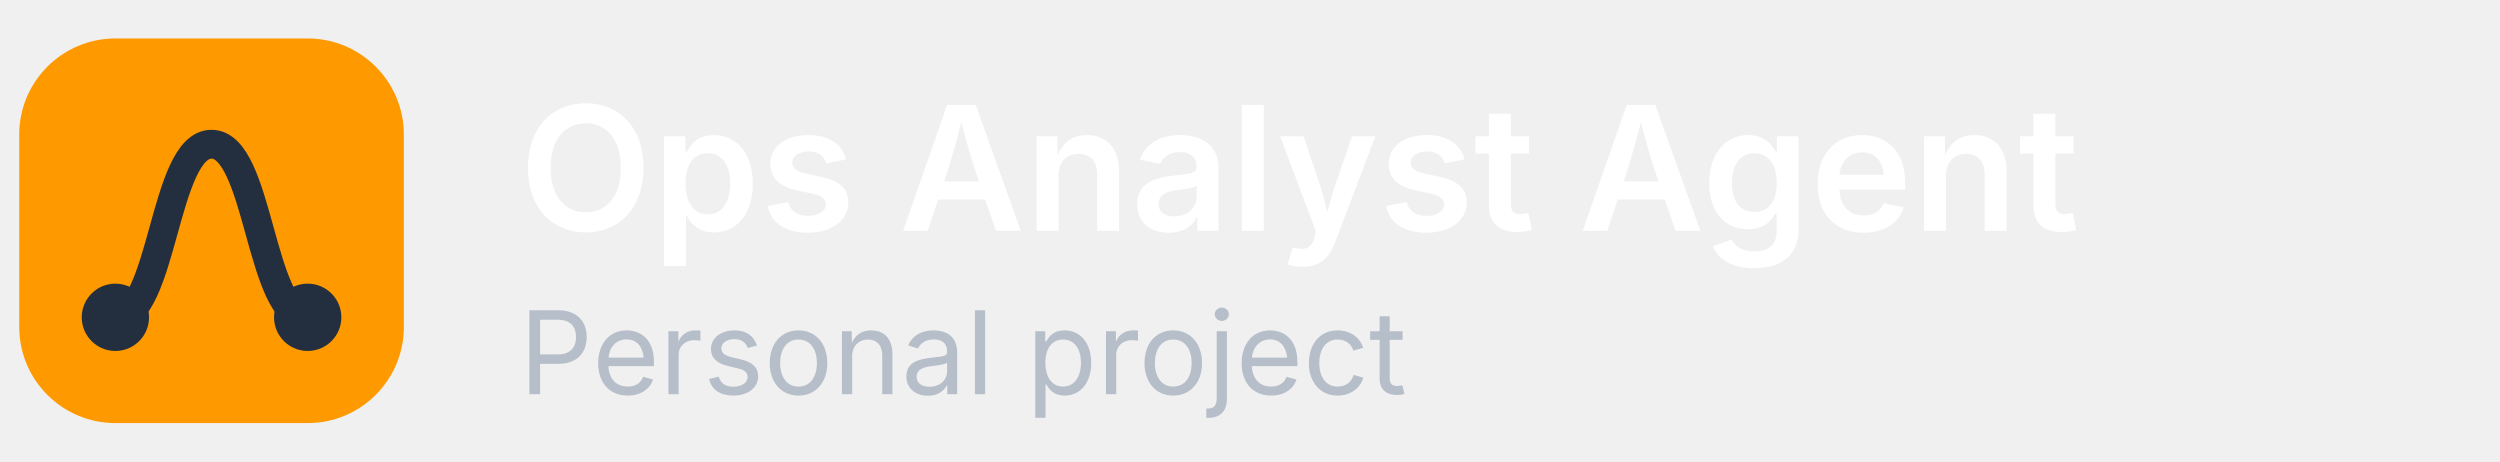
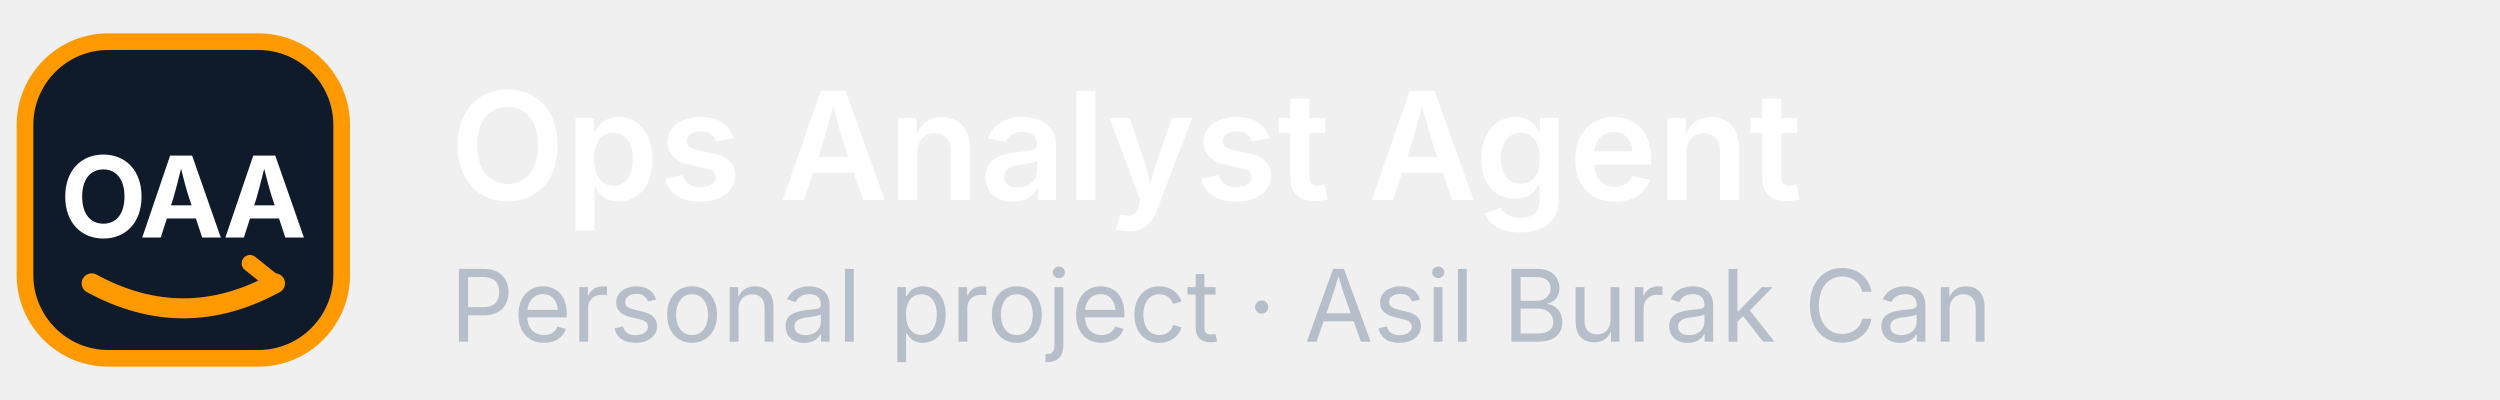
- <svg xmlns="http://www.w3.org/2000/svg" width="260" height="48" viewBox="0 0 260 48">
-   <rect x="2" y="4" width="40" height="40" rx="10" fill="#FF9900" />
-   <path d="M12 33 C17 33 17 15 22 15 S27 33 32 33" fill="none" stroke="#232F3E" stroke-width="3" stroke-linecap="round" />
-   <circle cx="12" cy="33" r="3.5" fill="#232F3E" />
-   <circle cx="32" cy="33" r="3.5" fill="#232F3E" />
+ <svg xmlns="http://www.w3.org/2000/svg" width="300" height="48" viewBox="0 0 300 48">
+   <rect x="3" y="5" width="38" height="38" rx="10" fill="#0F1B2A" stroke="#FF9900" stroke-width="2" />
+   <text x="22" y="28.5" text-anchor="middle" font-family="Inter, Segoe UI, Helvetica, Arial, sans-serif" font-size="13.5" font-weight="700" letter-spacing="-0.3" fill="#FFFFFF">OAA</text>
+   <path d="M11 34 Q22 40 33 34" fill="none" stroke="#FF9900" stroke-width="2.4" stroke-linecap="round" />
+   <path d="M30 31.6 L33 34 L29.6 35.6" fill="none" stroke="#FF9900" stroke-width="2" stroke-linecap="round" stroke-linejoin="round" />
  <text x="54" y="24" font-family="Inter, Segoe UI, Helvetica, Arial, sans-serif" font-size="18" font-weight="600" fill="#FFFFFF">Ops Analyst Agent</text>
-   <text x="54" y="41" font-family="Inter, Segoe UI, Helvetica, Arial, sans-serif" font-size="12" fill="#B6BEC9">Personal project</text>
+   <text x="54" y="41" font-family="Inter, Segoe UI, Helvetica, Arial, sans-serif" font-size="12" fill="#B6BEC9">Personal project · Asil Burak Can</text>
</svg>
